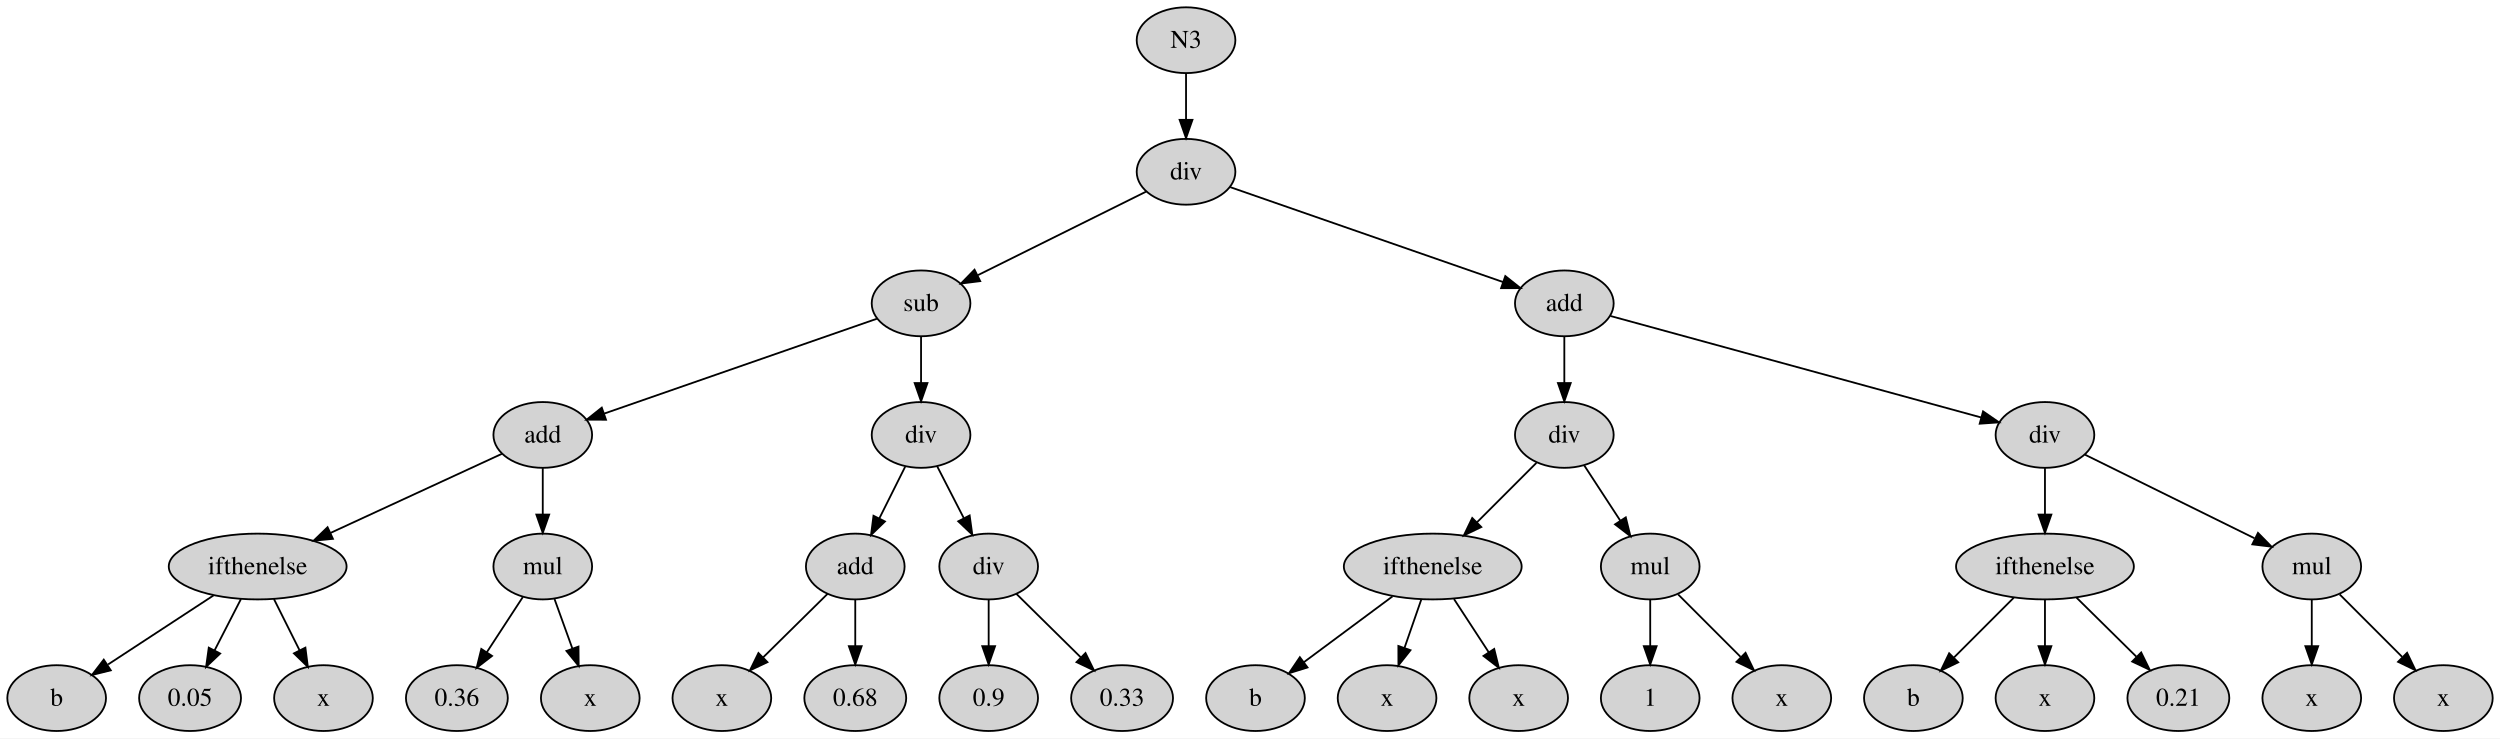
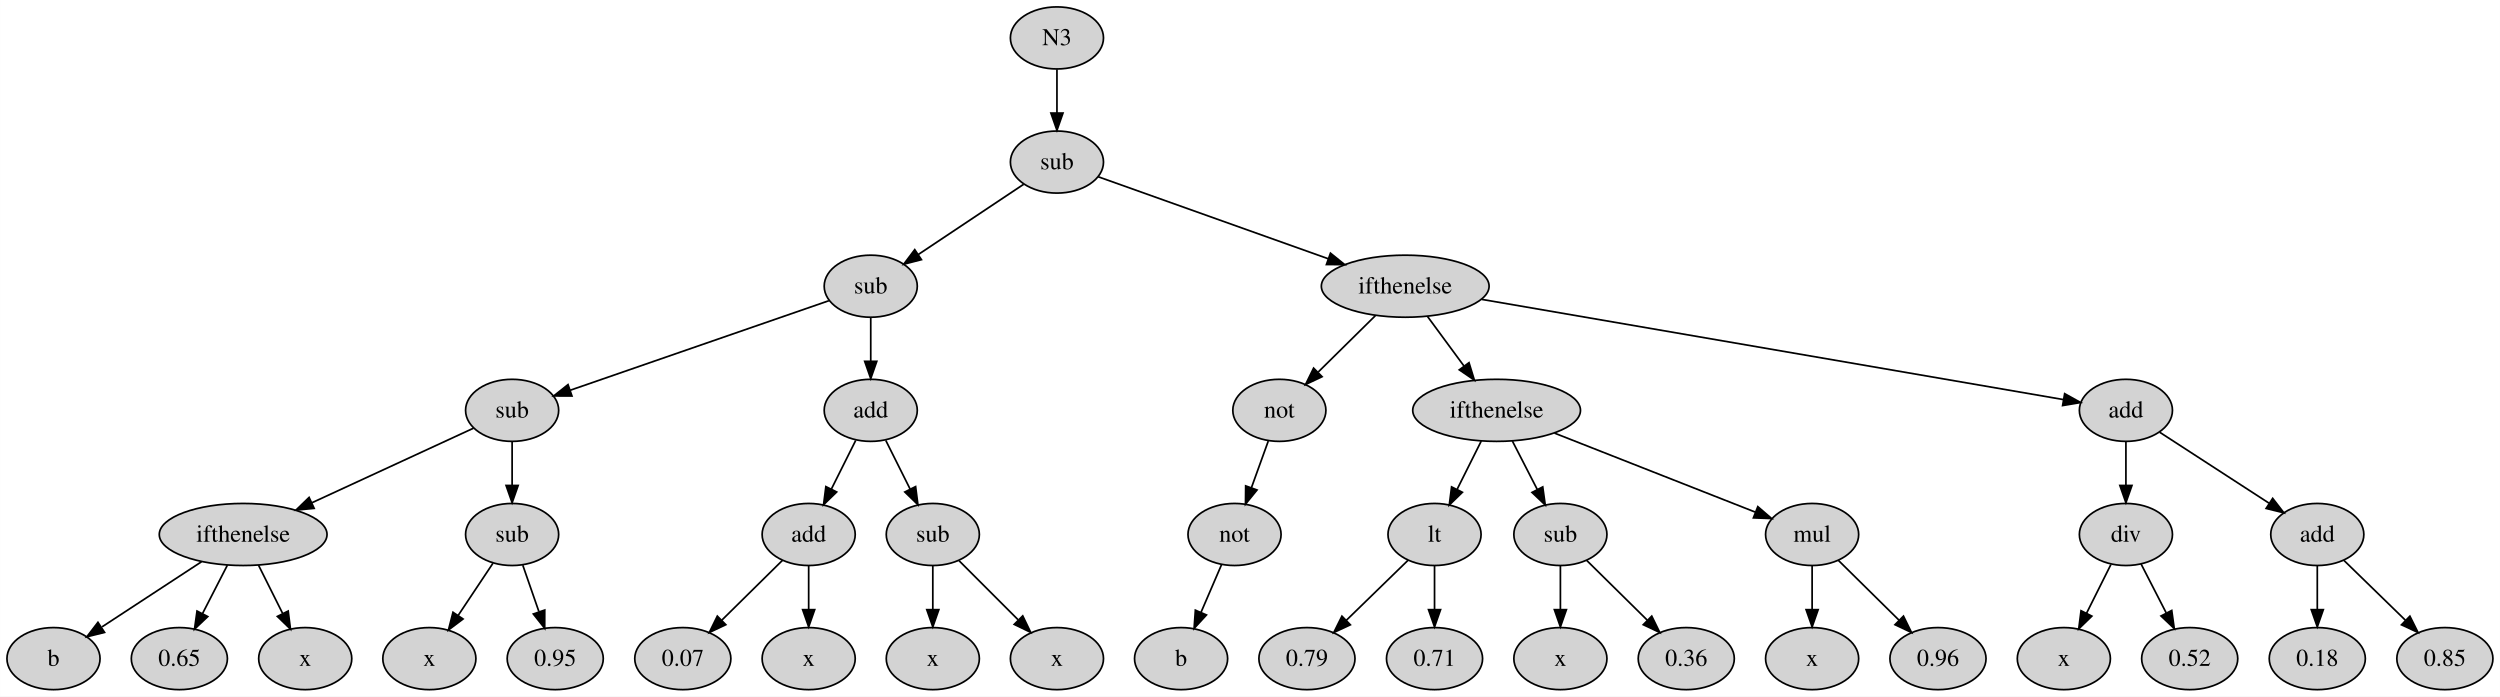
- <svg xmlns="http://www.w3.org/2000/svg" width="1368pt" height="404pt" viewBox="0.00 0.00 1368.00 404.00">
+ <svg xmlns="http://www.w3.org/2000/svg" width="1450pt" height="404pt" viewBox="0.00 0.00 1449.94 404.00">
  <g id="graph0" class="graph" transform="scale(1 1) rotate(0) translate(4 400)">
-     <polygon fill="#ffffff" stroke="transparent" points="-4,4 -4,-400 1364,-400 1364,4 -4,4" />
+     <polygon fill="#ffffff" stroke="transparent" points="-4,4 -4,-400 1445.936,-400 1445.936,4 -4,4" />
    <g id="node1" class="node">
-       <ellipse fill="#d3d3d3" stroke="#000000" cx="645" cy="-378" rx="27" ry="18" />
-       <text text-anchor="middle" x="645" y="-373.8" font-family="Times,serif" font-size="14.00" fill="#000000">N3</text>
+       <ellipse fill="#d3d3d3" stroke="#000000" cx="609" cy="-378" rx="27" ry="18" />
+       <text text-anchor="middle" x="609" y="-373.8" font-family="Times,serif" font-size="14.00" fill="#000000">N3</text>
    </g>
    <g id="node2" class="node">
-       <ellipse fill="#d3d3d3" stroke="#000000" cx="645" cy="-306" rx="27" ry="18" />
-       <text text-anchor="middle" x="645" y="-301.8" font-family="Times,serif" font-size="14.00" fill="#000000">div</text>
+       <ellipse fill="#d3d3d3" stroke="#000000" cx="609" cy="-306" rx="27" ry="18" />
+       <text text-anchor="middle" x="609" y="-301.8" font-family="Times,serif" font-size="14.00" fill="#000000">sub</text>
    </g>
    <g id="edge1" class="edge">
-       <path fill="none" stroke="#000000" d="M645,-359.831C645,-352.131 645,-342.974 645,-334.417" />
-       <polygon fill="#000000" stroke="#000000" points="648.5,-334.413 645,-324.413 641.5,-334.413 648.5,-334.413" />
+       <path fill="none" stroke="#000000" d="M609,-359.831C609,-352.131 609,-342.974 609,-334.417" />
+       <polygon fill="#000000" stroke="#000000" points="612.5,-334.413 609,-324.413 605.5,-334.413 612.5,-334.413" />
    </g>
    <g id="node3" class="node">
-       <ellipse fill="#d3d3d3" stroke="#000000" cx="500" cy="-234" rx="27" ry="18" />
-       <text text-anchor="middle" x="500" y="-229.8" font-family="Times,serif" font-size="14.00" fill="#000000">sub</text>
+       <ellipse fill="#d3d3d3" stroke="#000000" cx="501" cy="-234" rx="27" ry="18" />
+       <text text-anchor="middle" x="501" y="-229.8" font-family="Times,serif" font-size="14.00" fill="#000000">sub</text>
    </g>
    <g id="edge2" class="edge">
-       <path fill="none" stroke="#000000" d="M623.292,-295.221C598.84,-283.079 558.896,-263.245 531.126,-249.456" />
-       <polygon fill="#000000" stroke="#000000" points="532.37,-246.166 521.856,-244.853 529.256,-252.435 532.37,-246.166" />
+       <path fill="none" stroke="#000000" d="M589.692,-293.128C572.644,-281.763 547.598,-265.065 528.466,-252.31" />
+       <polygon fill="#000000" stroke="#000000" points="530.403,-249.396 520.141,-246.761 526.52,-255.22 530.403,-249.396" />
    </g>
    <g id="node19" class="node">
-       <ellipse fill="#d3d3d3" stroke="#000000" cx="852" cy="-234" rx="27" ry="18" />
-       <text text-anchor="middle" x="852" y="-229.8" font-family="Times,serif" font-size="14.00" fill="#000000">add</text>
+       <ellipse fill="#d3d3d3" stroke="#000000" cx="811" cy="-234" rx="48.65" ry="18" />
+       <text text-anchor="middle" x="811" y="-229.8" font-family="Times,serif" font-size="14.00" fill="#000000">ifthenelse</text>
    </g>
    <g id="edge18" class="edge">
-       <path fill="none" stroke="#000000" d="M669.151,-297.6C706.077,-284.756 776.681,-260.198 818.526,-245.643" />
-       <polygon fill="#000000" stroke="#000000" points="819.708,-248.938 828.003,-242.347 817.408,-242.326 819.708,-248.938" />
+       <path fill="none" stroke="#000000" d="M632.965,-297.458C665.764,-285.767 725.246,-264.566 766.377,-249.905" />
+       <polygon fill="#000000" stroke="#000000" points="767.647,-253.168 775.892,-246.514 765.297,-246.575 767.647,-253.168" />
    </g>
    <g id="node4" class="node">
      <ellipse fill="#d3d3d3" stroke="#000000" cx="293" cy="-162" rx="27" ry="18" />
-       <text text-anchor="middle" x="293" y="-157.8" font-family="Times,serif" font-size="14.00" fill="#000000">add</text>
+       <text text-anchor="middle" x="293" y="-157.8" font-family="Times,serif" font-size="14.00" fill="#000000">sub</text>
    </g>
    <g id="edge3" class="edge">
-       <path fill="none" stroke="#000000" d="M475.849,-225.6C438.923,-212.756 368.319,-188.198 326.474,-173.643" />
-       <polygon fill="#000000" stroke="#000000" points="327.592,-170.326 316.997,-170.347 325.292,-176.938 327.592,-170.326" />
+       <path fill="none" stroke="#000000" d="M476.733,-225.6C439.628,-212.756 368.683,-188.198 326.636,-173.643" />
+       <polygon fill="#000000" stroke="#000000" points="327.707,-170.31 317.113,-170.347 325.418,-176.925 327.707,-170.31" />
    </g>
    <g id="node12" class="node">
-       <ellipse fill="#d3d3d3" stroke="#000000" cx="500" cy="-162" rx="27" ry="18" />
-       <text text-anchor="middle" x="500" y="-157.8" font-family="Times,serif" font-size="14.00" fill="#000000">div</text>
+       <ellipse fill="#d3d3d3" stroke="#000000" cx="501" cy="-162" rx="27" ry="18" />
+       <text text-anchor="middle" x="501" y="-157.8" font-family="Times,serif" font-size="14.00" fill="#000000">add</text>
    </g>
    <g id="edge11" class="edge">
-       <path fill="none" stroke="#000000" d="M500,-215.831C500,-208.131 500,-198.974 500,-190.417" />
-       <polygon fill="#000000" stroke="#000000" points="503.5,-190.413 500,-180.413 496.5,-190.413 503.5,-190.413" />
+       <path fill="none" stroke="#000000" d="M501,-215.831C501,-208.131 501,-198.974 501,-190.417" />
+       <polygon fill="#000000" stroke="#000000" points="504.5,-190.413 501,-180.413 497.5,-190.413 504.5,-190.413" />
    </g>
    <g id="node5" class="node">
      <ellipse fill="#d3d3d3" stroke="#000000" cx="137" cy="-90" rx="48.65" ry="18" />
      <text text-anchor="middle" x="137" y="-85.8" font-family="Times,serif" font-size="14.00" fill="#000000">ifthenelse</text>
    </g>
    <g id="edge4" class="edge">
      <path fill="none" stroke="#000000" d="M270.649,-151.684C246.246,-140.421 206.68,-122.16 176.917,-108.423" />
      <polygon fill="#000000" stroke="#000000" points="178.176,-105.15 167.63,-104.137 175.243,-111.505 178.176,-105.15" />
    </g>
    <g id="node9" class="node">
      <ellipse fill="#d3d3d3" stroke="#000000" cx="293" cy="-90" rx="27" ry="18" />
-       <text text-anchor="middle" x="293" y="-85.8" font-family="Times,serif" font-size="14.00" fill="#000000">mul</text>
+       <text text-anchor="middle" x="293" y="-85.8" font-family="Times,serif" font-size="14.00" fill="#000000">sub</text>
    </g>
    <g id="edge8" class="edge">
      <path fill="none" stroke="#000000" d="M293,-143.831C293,-136.131 293,-126.974 293,-118.417" />
      <polygon fill="#000000" stroke="#000000" points="296.5,-118.413 293,-108.413 289.5,-118.413 296.5,-118.413" />
    </g>
    <g id="node6" class="node">
      <ellipse fill="#d3d3d3" stroke="#000000" cx="27" cy="-18" rx="27" ry="18" />
      <text text-anchor="middle" x="27" y="-13.8" font-family="Times,serif" font-size="14.00" fill="#000000">b</text>
    </g>
    <g id="edge5" class="edge">
      <path fill="none" stroke="#000000" d="M112.86,-74.199C95.842,-63.06 72.995,-48.106 55.148,-36.424" />
      <polygon fill="#000000" stroke="#000000" points="56.612,-33.199 46.328,-30.651 52.778,-39.056 56.612,-33.199" />
    </g>
    <g id="node7" class="node">
      <ellipse fill="#d3d3d3" stroke="#000000" cx="100" cy="-18" rx="27.872" ry="18" />
-       <text text-anchor="middle" x="100" y="-13.8" font-family="Times,serif" font-size="14.00" fill="#000000">0.05</text>
+       <text text-anchor="middle" x="100" y="-13.8" font-family="Times,serif" font-size="14.00" fill="#000000">0.65</text>
    </g>
    <g id="edge6" class="edge">
      <path fill="none" stroke="#000000" d="M127.854,-72.202C123.488,-63.707 118.18,-53.377 113.373,-44.022" />
      <polygon fill="#000000" stroke="#000000" points="116.47,-42.392 108.786,-35.097 110.244,-45.591 116.47,-42.392" />
    </g>
    <g id="node8" class="node">
      <ellipse fill="#d3d3d3" stroke="#000000" cx="173" cy="-18" rx="27" ry="18" />
      <text text-anchor="middle" x="173" y="-13.8" font-family="Times,serif" font-size="14.00" fill="#000000">x</text>
    </g>
    <g id="edge7" class="edge">
      <path fill="none" stroke="#000000" d="M145.899,-72.202C150.102,-63.795 155.204,-53.592 159.843,-44.315" />
      <polygon fill="#000000" stroke="#000000" points="163.11,-45.607 164.451,-35.097 156.849,-42.476 163.11,-45.607" />
    </g>
    <g id="node10" class="node">
-       <ellipse fill="#d3d3d3" stroke="#000000" cx="246" cy="-18" rx="27.872" ry="18" />
-       <text text-anchor="middle" x="246" y="-13.8" font-family="Times,serif" font-size="14.00" fill="#000000">0.36</text>
+       <ellipse fill="#d3d3d3" stroke="#000000" cx="245" cy="-18" rx="27" ry="18" />
+       <text text-anchor="middle" x="245" y="-13.8" font-family="Times,serif" font-size="14.00" fill="#000000">x</text>
    </g>
    <g id="edge9" class="edge">
-       <path fill="none" stroke="#000000" d="M282.099,-73.301C276.226,-64.304 268.863,-53.025 262.321,-43.003" />
-       <polygon fill="#000000" stroke="#000000" points="265.239,-41.069 256.842,-34.609 259.377,-44.896 265.239,-41.069" />
+       <path fill="none" stroke="#000000" d="M281.867,-73.301C275.87,-64.304 268.35,-53.025 261.669,-43.003" />
+       <polygon fill="#000000" stroke="#000000" points="264.532,-40.988 256.072,-34.609 258.707,-44.871 264.532,-40.988" />
    </g>
    <g id="node11" class="node">
-       <ellipse fill="#d3d3d3" stroke="#000000" cx="319" cy="-18" rx="27" ry="18" />
-       <text text-anchor="middle" x="319" y="-13.8" font-family="Times,serif" font-size="14.00" fill="#000000">x</text>
+       <ellipse fill="#d3d3d3" stroke="#000000" cx="318" cy="-18" rx="27.872" ry="18" />
+       <text text-anchor="middle" x="318" y="-13.8" font-family="Times,serif" font-size="14.00" fill="#000000">0.95</text>
    </g>
    <g id="edge10" class="edge">
-       <path fill="none" stroke="#000000" d="M299.427,-72.202C302.387,-64.006 305.963,-54.102 309.245,-45.014" />
-       <polygon fill="#000000" stroke="#000000" points="312.542,-46.187 312.647,-35.593 305.959,-43.81 312.542,-46.187" />
+       <path fill="none" stroke="#000000" d="M299.18,-72.202C301.995,-64.094 305.391,-54.313 308.519,-45.305" />
+       <polygon fill="#000000" stroke="#000000" points="311.918,-46.188 311.891,-35.593 305.305,-43.892 311.918,-46.188" />
    </g>
    <g id="node13" class="node">
-       <ellipse fill="#d3d3d3" stroke="#000000" cx="464" cy="-90" rx="27" ry="18" />
-       <text text-anchor="middle" x="464" y="-85.8" font-family="Times,serif" font-size="14.00" fill="#000000">add</text>
+       <ellipse fill="#d3d3d3" stroke="#000000" cx="465" cy="-90" rx="27" ry="18" />
+       <text text-anchor="middle" x="465" y="-85.8" font-family="Times,serif" font-size="14.00" fill="#000000">add</text>
    </g>
    <g id="edge12" class="edge">
-       <path fill="none" stroke="#000000" d="M491.285,-144.571C487.04,-136.081 481.846,-125.693 477.134,-116.267" />
-       <polygon fill="#000000" stroke="#000000" points="480.237,-114.648 472.634,-107.269 473.976,-117.778 480.237,-114.648" />
+       <path fill="none" stroke="#000000" d="M492.285,-144.571C488.04,-136.081 482.846,-125.693 478.134,-116.267" />
+       <polygon fill="#000000" stroke="#000000" points="481.237,-114.648 473.634,-107.269 474.976,-117.778 481.237,-114.648" />
    </g>
    <g id="node16" class="node">
      <ellipse fill="#d3d3d3" stroke="#000000" cx="537" cy="-90" rx="27" ry="18" />
-       <text text-anchor="middle" x="537" y="-85.8" font-family="Times,serif" font-size="14.00" fill="#000000">div</text>
+       <text text-anchor="middle" x="537" y="-85.8" font-family="Times,serif" font-size="14.00" fill="#000000">sub</text>
    </g>
    <g id="edge15" class="edge">
-       <path fill="none" stroke="#000000" d="M508.769,-144.937C513.128,-136.454 518.495,-126.009 523.375,-116.513" />
-       <polygon fill="#000000" stroke="#000000" points="526.58,-117.935 528.037,-107.441 520.354,-114.735 526.58,-117.935" />
+       <path fill="none" stroke="#000000" d="M509.715,-144.571C513.96,-136.081 519.154,-125.693 523.866,-116.267" />
+       <polygon fill="#000000" stroke="#000000" points="527.024,-117.778 528.366,-107.269 520.763,-114.648 527.024,-117.778" />
    </g>
    <g id="node14" class="node">
-       <ellipse fill="#d3d3d3" stroke="#000000" cx="391" cy="-18" rx="27" ry="18" />
-       <text text-anchor="middle" x="391" y="-13.8" font-family="Times,serif" font-size="14.00" fill="#000000">x</text>
+       <ellipse fill="#d3d3d3" stroke="#000000" cx="392" cy="-18" rx="27.872" ry="18" />
+       <text text-anchor="middle" x="392" y="-13.8" font-family="Times,serif" font-size="14.00" fill="#000000">0.07</text>
    </g>
    <g id="edge13" class="edge">
-       <path fill="none" stroke="#000000" d="M448.874,-75.082C438.666,-65.013 425.012,-51.546 413.531,-40.222" />
-       <polygon fill="#000000" stroke="#000000" points="415.935,-37.677 406.357,-33.147 411.019,-42.661 415.935,-37.677" />
+       <path fill="none" stroke="#000000" d="M449.874,-75.082C439.666,-65.013 426.012,-51.546 414.531,-40.222" />
+       <polygon fill="#000000" stroke="#000000" points="416.935,-37.677 407.357,-33.147 412.019,-42.661 416.935,-37.677" />
    </g>
    <g id="node15" class="node">
-       <ellipse fill="#d3d3d3" stroke="#000000" cx="464" cy="-18" rx="27.872" ry="18" />
-       <text text-anchor="middle" x="464" y="-13.8" font-family="Times,serif" font-size="14.00" fill="#000000">0.68</text>
+       <ellipse fill="#d3d3d3" stroke="#000000" cx="465" cy="-18" rx="27" ry="18" />
+       <text text-anchor="middle" x="465" y="-13.8" font-family="Times,serif" font-size="14.00" fill="#000000">x</text>
    </g>
    <g id="edge14" class="edge">
-       <path fill="none" stroke="#000000" d="M464,-71.831C464,-64.131 464,-54.974 464,-46.417" />
-       <polygon fill="#000000" stroke="#000000" points="467.5,-46.413 464,-36.413 460.5,-46.413 467.5,-46.413" />
+       <path fill="none" stroke="#000000" d="M465,-71.831C465,-64.131 465,-54.974 465,-46.417" />
+       <polygon fill="#000000" stroke="#000000" points="468.5,-46.413 465,-36.413 461.5,-46.413 468.5,-46.413" />
    </g>
    <g id="node17" class="node">
      <ellipse fill="#d3d3d3" stroke="#000000" cx="537" cy="-18" rx="27" ry="18" />
-       <text text-anchor="middle" x="537" y="-13.8" font-family="Times,serif" font-size="14.00" fill="#000000">0.9</text>
+       <text text-anchor="middle" x="537" y="-13.8" font-family="Times,serif" font-size="14.00" fill="#000000">x</text>
    </g>
    <g id="edge16" class="edge">
      <path fill="none" stroke="#000000" d="M537,-71.831C537,-64.131 537,-54.974 537,-46.417" />
      <polygon fill="#000000" stroke="#000000" points="540.5,-46.413 537,-36.413 533.5,-46.413 540.5,-46.413" />
    </g>
    <g id="node18" class="node">
-       <ellipse fill="#d3d3d3" stroke="#000000" cx="610" cy="-18" rx="27.872" ry="18" />
-       <text text-anchor="middle" x="610" y="-13.8" font-family="Times,serif" font-size="14.00" fill="#000000">0.33</text>
+       <ellipse fill="#d3d3d3" stroke="#000000" cx="609" cy="-18" rx="27" ry="18" />
+       <text text-anchor="middle" x="609" y="-13.8" font-family="Times,serif" font-size="14.00" fill="#000000">x</text>
    </g>
    <g id="edge17" class="edge">
-       <path fill="none" stroke="#000000" d="M552.126,-75.082C562.335,-65.013 575.988,-51.546 587.469,-40.222" />
-       <polygon fill="#000000" stroke="#000000" points="589.981,-42.661 594.643,-33.147 585.065,-37.677 589.981,-42.661" />
+       <path fill="none" stroke="#000000" d="M552.269,-74.731C562.197,-64.803 575.315,-51.685 586.436,-40.564" />
+       <polygon fill="#000000" stroke="#000000" points="589.156,-42.793 593.753,-33.247 584.207,-37.844 589.156,-42.793" />
    </g>
    <g id="node20" class="node">
-       <ellipse fill="#d3d3d3" stroke="#000000" cx="852" cy="-162" rx="27" ry="18" />
-       <text text-anchor="middle" x="852" y="-157.8" font-family="Times,serif" font-size="14.00" fill="#000000">div</text>
+       <ellipse fill="#d3d3d3" stroke="#000000" cx="738" cy="-162" rx="27" ry="18" />
+       <text text-anchor="middle" x="738" y="-157.8" font-family="Times,serif" font-size="14.00" fill="#000000">not</text>
    </g>
    <g id="edge19" class="edge">
-       <path fill="none" stroke="#000000" d="M852,-215.831C852,-208.131 852,-198.974 852,-190.417" />
-       <polygon fill="#000000" stroke="#000000" points="855.5,-190.413 852,-180.413 848.5,-190.413 855.5,-190.413" />
+       <path fill="none" stroke="#000000" d="M793.7,-216.937C783.793,-207.166 771.248,-194.793 760.573,-184.264" />
+       <polygon fill="#000000" stroke="#000000" points="762.772,-181.517 753.195,-176.987 757.857,-186.501 762.772,-181.517" />
+     </g>
+     <g id="node23" class="node">
+       <ellipse fill="#d3d3d3" stroke="#000000" cx="864" cy="-162" rx="48.65" ry="18" />
+       <text text-anchor="middle" x="864" y="-157.8" font-family="Times,serif" font-size="14.00" fill="#000000">ifthenelse</text>
+     </g>
+     <g id="edge22" class="edge">
+       <path fill="none" stroke="#000000" d="M823.83,-216.571C830.227,-207.88 838.089,-197.2 845.156,-187.6" />
+       <polygon fill="#000000" stroke="#000000" points="847.995,-189.647 851.105,-179.518 842.358,-185.497 847.995,-189.647" />
+     </g>
+     <g id="node33" class="node">
+       <ellipse fill="#d3d3d3" stroke="#000000" cx="1229" cy="-162" rx="27" ry="18" />
+       <text text-anchor="middle" x="1229" y="-157.8" font-family="Times,serif" font-size="14.00" fill="#000000">add</text>
+     </g>
+     <g id="edge32" class="edge">
+       <path fill="none" stroke="#000000" d="M855.338,-226.363C938.416,-212.053 1116.029,-181.459 1192.616,-168.267" />
+       <polygon fill="#000000" stroke="#000000" points="1193.472,-171.671 1202.732,-166.525 1192.283,-164.773 1193.472,-171.671" />
+     </g>
+     <g id="node21" class="node">
+       <ellipse fill="#d3d3d3" stroke="#000000" cx="712" cy="-90" rx="27" ry="18" />
+       <text text-anchor="middle" x="712" y="-85.8" font-family="Times,serif" font-size="14.00" fill="#000000">not</text>
+     </g>
+     <g id="edge20" class="edge">
+       <path fill="none" stroke="#000000" d="M731.573,-144.202C728.613,-136.006 725.037,-126.102 721.755,-117.014" />
+       <polygon fill="#000000" stroke="#000000" points="725.042,-115.81 718.353,-107.593 718.458,-118.187 725.042,-115.81" />
+     </g>
+     <g id="node22" class="node">
+       <ellipse fill="#d3d3d3" stroke="#000000" cx="681" cy="-18" rx="27" ry="18" />
+       <text text-anchor="middle" x="681" y="-13.8" font-family="Times,serif" font-size="14.00" fill="#000000">b</text>
+     </g>
+     <g id="edge21" class="edge">
+       <path fill="none" stroke="#000000" d="M704.496,-72.571C700.905,-64.231 696.526,-54.06 692.525,-44.769" />
+       <polygon fill="#000000" stroke="#000000" points="695.712,-43.319 688.543,-35.518 689.283,-46.087 695.712,-43.319" />
+     </g>
+     <g id="node24" class="node">
+       <ellipse fill="#d3d3d3" stroke="#000000" cx="828" cy="-90" rx="27" ry="18" />
+       <text text-anchor="middle" x="828" y="-85.8" font-family="Times,serif" font-size="14.00" fill="#000000">lt</text>
+     </g>
+     <g id="edge23" class="edge">
+       <path fill="none" stroke="#000000" d="M855.101,-144.202C850.898,-135.796 845.796,-125.592 841.158,-116.315" />
+       <polygon fill="#000000" stroke="#000000" points="844.151,-114.476 836.549,-107.097 837.89,-117.607 844.151,-114.476" />
+     </g>
+     <g id="node27" class="node">
+       <ellipse fill="#d3d3d3" stroke="#000000" cx="901" cy="-90" rx="27" ry="18" />
+       <text text-anchor="middle" x="901" y="-85.8" font-family="Times,serif" font-size="14.00" fill="#000000">sub</text>
+     </g>
+     <g id="edge26" class="edge">
+       <path fill="none" stroke="#000000" d="M873.146,-144.202C877.512,-135.707 882.82,-125.377 887.627,-116.022" />
+       <polygon fill="#000000" stroke="#000000" points="890.756,-117.591 892.214,-107.097 884.53,-114.392 890.756,-117.591" />
+     </g>
+     <g id="node30" class="node">
+       <ellipse fill="#d3d3d3" stroke="#000000" cx="1047" cy="-90" rx="27" ry="18" />
+       <text text-anchor="middle" x="1047" y="-85.8" font-family="Times,serif" font-size="14.00" fill="#000000">mul</text>
+     </g>
+     <g id="edge29" class="edge">
+       <path fill="none" stroke="#000000" d="M897.565,-148.794C930.668,-135.77 980.957,-115.984 1013.898,-103.024" />
+       <polygon fill="#000000" stroke="#000000" points="1015.502,-106.154 1023.526,-99.236 1012.939,-99.64 1015.502,-106.154" />
+     </g>
+     <g id="node25" class="node">
+       <ellipse fill="#d3d3d3" stroke="#000000" cx="754" cy="-18" rx="27.872" ry="18" />
+       <text text-anchor="middle" x="754" y="-13.8" font-family="Times,serif" font-size="14.00" fill="#000000">0.79</text>
+     </g>
+     <g id="edge24" class="edge">
+       <path fill="none" stroke="#000000" d="M812.667,-75.082C802.318,-65.013 788.478,-51.546 776.839,-40.222" />
+       <polygon fill="#000000" stroke="#000000" points="779.176,-37.612 769.568,-33.147 774.294,-42.629 779.176,-37.612" />
+     </g>
+     <g id="node26" class="node">
+       <ellipse fill="#d3d3d3" stroke="#000000" cx="828" cy="-18" rx="27.872" ry="18" />
+       <text text-anchor="middle" x="828" y="-13.8" font-family="Times,serif" font-size="14.00" fill="#000000">0.71</text>
+     </g>
+     <g id="edge25" class="edge">
+       <path fill="none" stroke="#000000" d="M828,-71.831C828,-64.131 828,-54.974 828,-46.417" />
+       <polygon fill="#000000" stroke="#000000" points="831.5,-46.413 828,-36.413 824.5,-46.413 831.5,-46.413" />
    </g>
    <g id="node28" class="node">
-       <ellipse fill="#d3d3d3" stroke="#000000" cx="1115" cy="-162" rx="27" ry="18" />
-       <text text-anchor="middle" x="1115" y="-157.8" font-family="Times,serif" font-size="14.00" fill="#000000">div</text>
+       <ellipse fill="#d3d3d3" stroke="#000000" cx="901" cy="-18" rx="27" ry="18" />
+       <text text-anchor="middle" x="901" y="-13.8" font-family="Times,serif" font-size="14.00" fill="#000000">x</text>
    </g>
    <g id="edge27" class="edge">
-       <path fill="none" stroke="#000000" d="M877.217,-227.096C924.444,-214.167 1026.296,-186.284 1080.085,-171.558" />
-       <polygon fill="#000000" stroke="#000000" points="1081.138,-174.899 1089.859,-168.883 1079.29,-168.148 1081.138,-174.899" />
-     </g>
-     <g id="node21" class="node">
-       <ellipse fill="#d3d3d3" stroke="#000000" cx="780" cy="-90" rx="48.65" ry="18" />
-       <text text-anchor="middle" x="780" y="-85.8" font-family="Times,serif" font-size="14.00" fill="#000000">ifthenelse</text>
-     </g>
-     <g id="edge20" class="edge">
-       <path fill="none" stroke="#000000" d="M836.731,-146.731C827.273,-137.273 814.918,-124.918 804.154,-114.154" />
-       <polygon fill="#000000" stroke="#000000" points="806.558,-111.608 797.012,-107.012 801.608,-116.558 806.558,-111.608" />
-     </g>
-     <g id="node25" class="node">
-       <ellipse fill="#d3d3d3" stroke="#000000" cx="899" cy="-90" rx="27" ry="18" />
-       <text text-anchor="middle" x="899" y="-85.8" font-family="Times,serif" font-size="14.00" fill="#000000">mul</text>
-     </g>
-     <g id="edge24" class="edge">
-       <path fill="none" stroke="#000000" d="M862.901,-145.301C868.774,-136.304 876.137,-125.025 882.679,-115.003" />
-       <polygon fill="#000000" stroke="#000000" points="885.623,-116.896 888.158,-106.609 879.761,-113.069 885.623,-116.896" />
-     </g>
-     <g id="node22" class="node">
-       <ellipse fill="#d3d3d3" stroke="#000000" cx="683" cy="-18" rx="27" ry="18" />
-       <text text-anchor="middle" x="683" y="-13.8" font-family="Times,serif" font-size="14.00" fill="#000000">b</text>
-     </g>
-     <g id="edge21" class="edge">
-       <path fill="none" stroke="#000000" d="M757.989,-73.662C743.557,-62.95 724.612,-48.887 709.374,-37.577" />
-       <polygon fill="#000000" stroke="#000000" points="711.459,-34.765 701.343,-31.615 707.287,-40.386 711.459,-34.765" />
-     </g>
-     <g id="node23" class="node">
-       <ellipse fill="#d3d3d3" stroke="#000000" cx="755" cy="-18" rx="27" ry="18" />
-       <text text-anchor="middle" x="755" y="-13.8" font-family="Times,serif" font-size="14.00" fill="#000000">x</text>
-     </g>
-     <g id="edge22" class="edge">
-       <path fill="none" stroke="#000000" d="M773.691,-71.831C770.917,-63.841 767.598,-54.282 764.532,-45.451" />
-       <polygon fill="#000000" stroke="#000000" points="767.807,-44.212 761.22,-35.913 761.194,-46.508 767.807,-44.212" />
-     </g>
-     <g id="node24" class="node">
-       <ellipse fill="#d3d3d3" stroke="#000000" cx="827" cy="-18" rx="27" ry="18" />
-       <text text-anchor="middle" x="827" y="-13.8" font-family="Times,serif" font-size="14.00" fill="#000000">x</text>
-     </g>
-     <g id="edge23" class="edge">
-       <path fill="none" stroke="#000000" d="M791.618,-72.202C797.362,-63.403 804.392,-52.634 810.667,-43.02" />
-       <polygon fill="#000000" stroke="#000000" points="813.625,-44.893 816.16,-34.606 807.763,-41.066 813.625,-44.893" />
-     </g>
-     <g id="node26" class="node">
-       <ellipse fill="#d3d3d3" stroke="#000000" cx="899" cy="-18" rx="27" ry="18" />
-       <text text-anchor="middle" x="899" y="-13.8" font-family="Times,serif" font-size="14.00" fill="#000000">1</text>
-     </g>
-     <g id="edge25" class="edge">
-       <path fill="none" stroke="#000000" d="M899,-71.831C899,-64.131 899,-54.974 899,-46.417" />
-       <polygon fill="#000000" stroke="#000000" points="902.5,-46.413 899,-36.413 895.5,-46.413 902.5,-46.413" />
-     </g>
-     <g id="node27" class="node">
-       <ellipse fill="#d3d3d3" stroke="#000000" cx="971" cy="-18" rx="27" ry="18" />
-       <text text-anchor="middle" x="971" y="-13.8" font-family="Times,serif" font-size="14.00" fill="#000000">x</text>
-     </g>
-     <g id="edge26" class="edge">
-       <path fill="none" stroke="#000000" d="M914.269,-74.731C924.197,-64.803 937.315,-51.685 948.436,-40.564" />
-       <polygon fill="#000000" stroke="#000000" points="951.156,-42.793 955.753,-33.247 946.207,-37.844 951.156,-42.793" />
+       <path fill="none" stroke="#000000" d="M901,-71.831C901,-64.131 901,-54.974 901,-46.417" />
+       <polygon fill="#000000" stroke="#000000" points="904.5,-46.413 901,-36.413 897.5,-46.413 904.5,-46.413" />
    </g>
    <g id="node29" class="node">
-       <ellipse fill="#d3d3d3" stroke="#000000" cx="1115" cy="-90" rx="48.65" ry="18" />
-       <text text-anchor="middle" x="1115" y="-85.8" font-family="Times,serif" font-size="14.00" fill="#000000">ifthenelse</text>
+       <ellipse fill="#d3d3d3" stroke="#000000" cx="974" cy="-18" rx="27.872" ry="18" />
+       <text text-anchor="middle" x="974" y="-13.8" font-family="Times,serif" font-size="14.00" fill="#000000">0.36</text>
    </g>
    <g id="edge28" class="edge">
-       <path fill="none" stroke="#000000" d="M1115,-143.831C1115,-136.131 1115,-126.974 1115,-118.417" />
-       <polygon fill="#000000" stroke="#000000" points="1118.5,-118.413 1115,-108.413 1111.5,-118.413 1118.5,-118.413" />
-     </g>
-     <g id="node33" class="node">
-       <ellipse fill="#d3d3d3" stroke="#000000" cx="1261" cy="-90" rx="27" ry="18" />
-       <text text-anchor="middle" x="1261" y="-85.8" font-family="Times,serif" font-size="14.00" fill="#000000">mul</text>
-     </g>
-     <g id="edge32" class="edge">
-       <path fill="none" stroke="#000000" d="M1136.858,-151.221C1161.479,-139.079 1201.698,-119.245 1229.659,-105.456" />
-       <polygon fill="#000000" stroke="#000000" points="1231.572,-108.415 1238.993,-100.853 1228.476,-102.137 1231.572,-108.415" />
-     </g>
-     <g id="node30" class="node">
-       <ellipse fill="#d3d3d3" stroke="#000000" cx="1043" cy="-18" rx="27" ry="18" />
-       <text text-anchor="middle" x="1043" y="-13.8" font-family="Times,serif" font-size="14.00" fill="#000000">b</text>
-     </g>
-     <g id="edge29" class="edge">
-       <path fill="none" stroke="#000000" d="M1097.937,-72.937C1088.166,-63.166 1075.793,-50.793 1065.264,-40.264" />
-       <polygon fill="#000000" stroke="#000000" points="1067.533,-37.583 1057.987,-32.987 1062.583,-42.533 1067.533,-37.583" />
+       <path fill="none" stroke="#000000" d="M916.126,-75.082C926.335,-65.013 939.988,-51.546 951.469,-40.222" />
+       <polygon fill="#000000" stroke="#000000" points="953.981,-42.661 958.643,-33.147 949.065,-37.677 953.981,-42.661" />
    </g>
    <g id="node31" class="node">
-       <ellipse fill="#d3d3d3" stroke="#000000" cx="1115" cy="-18" rx="27" ry="18" />
-       <text text-anchor="middle" x="1115" y="-13.8" font-family="Times,serif" font-size="14.00" fill="#000000">x</text>
+       <ellipse fill="#d3d3d3" stroke="#000000" cx="1047" cy="-18" rx="27" ry="18" />
+       <text text-anchor="middle" x="1047" y="-13.8" font-family="Times,serif" font-size="14.00" fill="#000000">x</text>
    </g>
    <g id="edge30" class="edge">
-       <path fill="none" stroke="#000000" d="M1115,-71.831C1115,-64.131 1115,-54.974 1115,-46.417" />
-       <polygon fill="#000000" stroke="#000000" points="1118.5,-46.413 1115,-36.413 1111.5,-46.413 1118.5,-46.413" />
+       <path fill="none" stroke="#000000" d="M1047,-71.831C1047,-64.131 1047,-54.974 1047,-46.417" />
+       <polygon fill="#000000" stroke="#000000" points="1050.5,-46.413 1047,-36.413 1043.5,-46.413 1050.5,-46.413" />
    </g>
    <g id="node32" class="node">
-       <ellipse fill="#d3d3d3" stroke="#000000" cx="1188" cy="-18" rx="27.872" ry="18" />
-       <text text-anchor="middle" x="1188" y="-13.8" font-family="Times,serif" font-size="14.00" fill="#000000">0.21</text>
+       <ellipse fill="#d3d3d3" stroke="#000000" cx="1120" cy="-18" rx="27.872" ry="18" />
+       <text text-anchor="middle" x="1120" y="-13.8" font-family="Times,serif" font-size="14.00" fill="#000000">0.96</text>
    </g>
    <g id="edge31" class="edge">
-       <path fill="none" stroke="#000000" d="M1132.3,-72.937C1142.071,-63.3 1154.409,-51.131 1164.987,-40.698" />
-       <polygon fill="#000000" stroke="#000000" points="1167.655,-42.982 1172.317,-33.468 1162.74,-37.998 1167.655,-42.982" />
+       <path fill="none" stroke="#000000" d="M1062.126,-75.082C1072.334,-65.013 1085.988,-51.546 1097.469,-40.222" />
+       <polygon fill="#000000" stroke="#000000" points="1099.981,-42.661 1104.643,-33.147 1095.065,-37.677 1099.981,-42.661" />
    </g>
    <g id="node34" class="node">
-       <ellipse fill="#d3d3d3" stroke="#000000" cx="1261" cy="-18" rx="27" ry="18" />
-       <text text-anchor="middle" x="1261" y="-13.8" font-family="Times,serif" font-size="14.00" fill="#000000">x</text>
+       <ellipse fill="#d3d3d3" stroke="#000000" cx="1229" cy="-90" rx="27" ry="18" />
+       <text text-anchor="middle" x="1229" y="-85.8" font-family="Times,serif" font-size="14.00" fill="#000000">div</text>
    </g>
    <g id="edge33" class="edge">
-       <path fill="none" stroke="#000000" d="M1261,-71.831C1261,-64.131 1261,-54.974 1261,-46.417" />
-       <polygon fill="#000000" stroke="#000000" points="1264.5,-46.413 1261,-36.413 1257.5,-46.413 1264.5,-46.413" />
+       <path fill="none" stroke="#000000" d="M1229,-143.831C1229,-136.131 1229,-126.974 1229,-118.417" />
+       <polygon fill="#000000" stroke="#000000" points="1232.5,-118.413 1229,-108.413 1225.5,-118.413 1232.5,-118.413" />
+     </g>
+     <g id="node37" class="node">
+       <ellipse fill="#d3d3d3" stroke="#000000" cx="1340" cy="-90" rx="27" ry="18" />
+       <text text-anchor="middle" x="1340" y="-85.8" font-family="Times,serif" font-size="14.00" fill="#000000">add</text>
+     </g>
+     <g id="edge36" class="edge">
+       <path fill="none" stroke="#000000" d="M1248.589,-149.294C1266.184,-137.881 1292.217,-120.994 1312.007,-108.158" />
+       <polygon fill="#000000" stroke="#000000" points="1314.122,-110.958 1320.607,-102.579 1310.312,-105.085 1314.122,-110.958" />
    </g>
    <g id="node35" class="node">
-       <ellipse fill="#d3d3d3" stroke="#000000" cx="1333" cy="-18" rx="27" ry="18" />
-       <text text-anchor="middle" x="1333" y="-13.8" font-family="Times,serif" font-size="14.00" fill="#000000">x</text>
+       <ellipse fill="#d3d3d3" stroke="#000000" cx="1193" cy="-18" rx="27" ry="18" />
+       <text text-anchor="middle" x="1193" y="-13.8" font-family="Times,serif" font-size="14.00" fill="#000000">x</text>
    </g>
    <g id="edge34" class="edge">
-       <path fill="none" stroke="#000000" d="M1276.269,-74.731C1286.197,-64.803 1299.315,-51.685 1310.436,-40.564" />
-       <polygon fill="#000000" stroke="#000000" points="1313.156,-42.793 1317.753,-33.247 1308.207,-37.844 1313.156,-42.793" />
+       <path fill="none" stroke="#000000" d="M1220.285,-72.571C1216.04,-64.081 1210.846,-53.693 1206.134,-44.267" />
+       <polygon fill="#000000" stroke="#000000" points="1209.237,-42.648 1201.634,-35.269 1202.976,-45.778 1209.237,-42.648" />
+     </g>
+     <g id="node36" class="node">
+       <ellipse fill="#d3d3d3" stroke="#000000" cx="1266" cy="-18" rx="27.872" ry="18" />
+       <text text-anchor="middle" x="1266" y="-13.8" font-family="Times,serif" font-size="14.00" fill="#000000">0.52</text>
+     </g>
+     <g id="edge35" class="edge">
+       <path fill="none" stroke="#000000" d="M1237.768,-72.937C1242.128,-64.454 1247.495,-54.009 1252.375,-44.513" />
+       <polygon fill="#000000" stroke="#000000" points="1255.58,-45.935 1257.037,-35.441 1249.354,-42.735 1255.58,-45.935" />
+     </g>
+     <g id="node38" class="node">
+       <ellipse fill="#d3d3d3" stroke="#000000" cx="1340" cy="-18" rx="27.872" ry="18" />
+       <text text-anchor="middle" x="1340" y="-13.8" font-family="Times,serif" font-size="14.00" fill="#000000">0.18</text>
+     </g>
+     <g id="edge37" class="edge">
+       <path fill="none" stroke="#000000" d="M1340,-71.831C1340,-64.131 1340,-54.974 1340,-46.417" />
+       <polygon fill="#000000" stroke="#000000" points="1343.5,-46.413 1340,-36.413 1336.5,-46.413 1343.5,-46.413" />
+     </g>
+     <g id="node39" class="node">
+       <ellipse fill="#d3d3d3" stroke="#000000" cx="1414" cy="-18" rx="27.872" ry="18" />
+       <text text-anchor="middle" x="1414" y="-13.8" font-family="Times,serif" font-size="14.00" fill="#000000">0.85</text>
+     </g>
+     <g id="edge38" class="edge">
+       <path fill="none" stroke="#000000" d="M1355.333,-75.082C1365.681,-65.013 1379.522,-51.546 1391.161,-40.222" />
+       <polygon fill="#000000" stroke="#000000" points="1393.706,-42.629 1398.432,-33.147 1388.824,-37.612 1393.706,-42.629" />
    </g>
  </g>
</svg>
